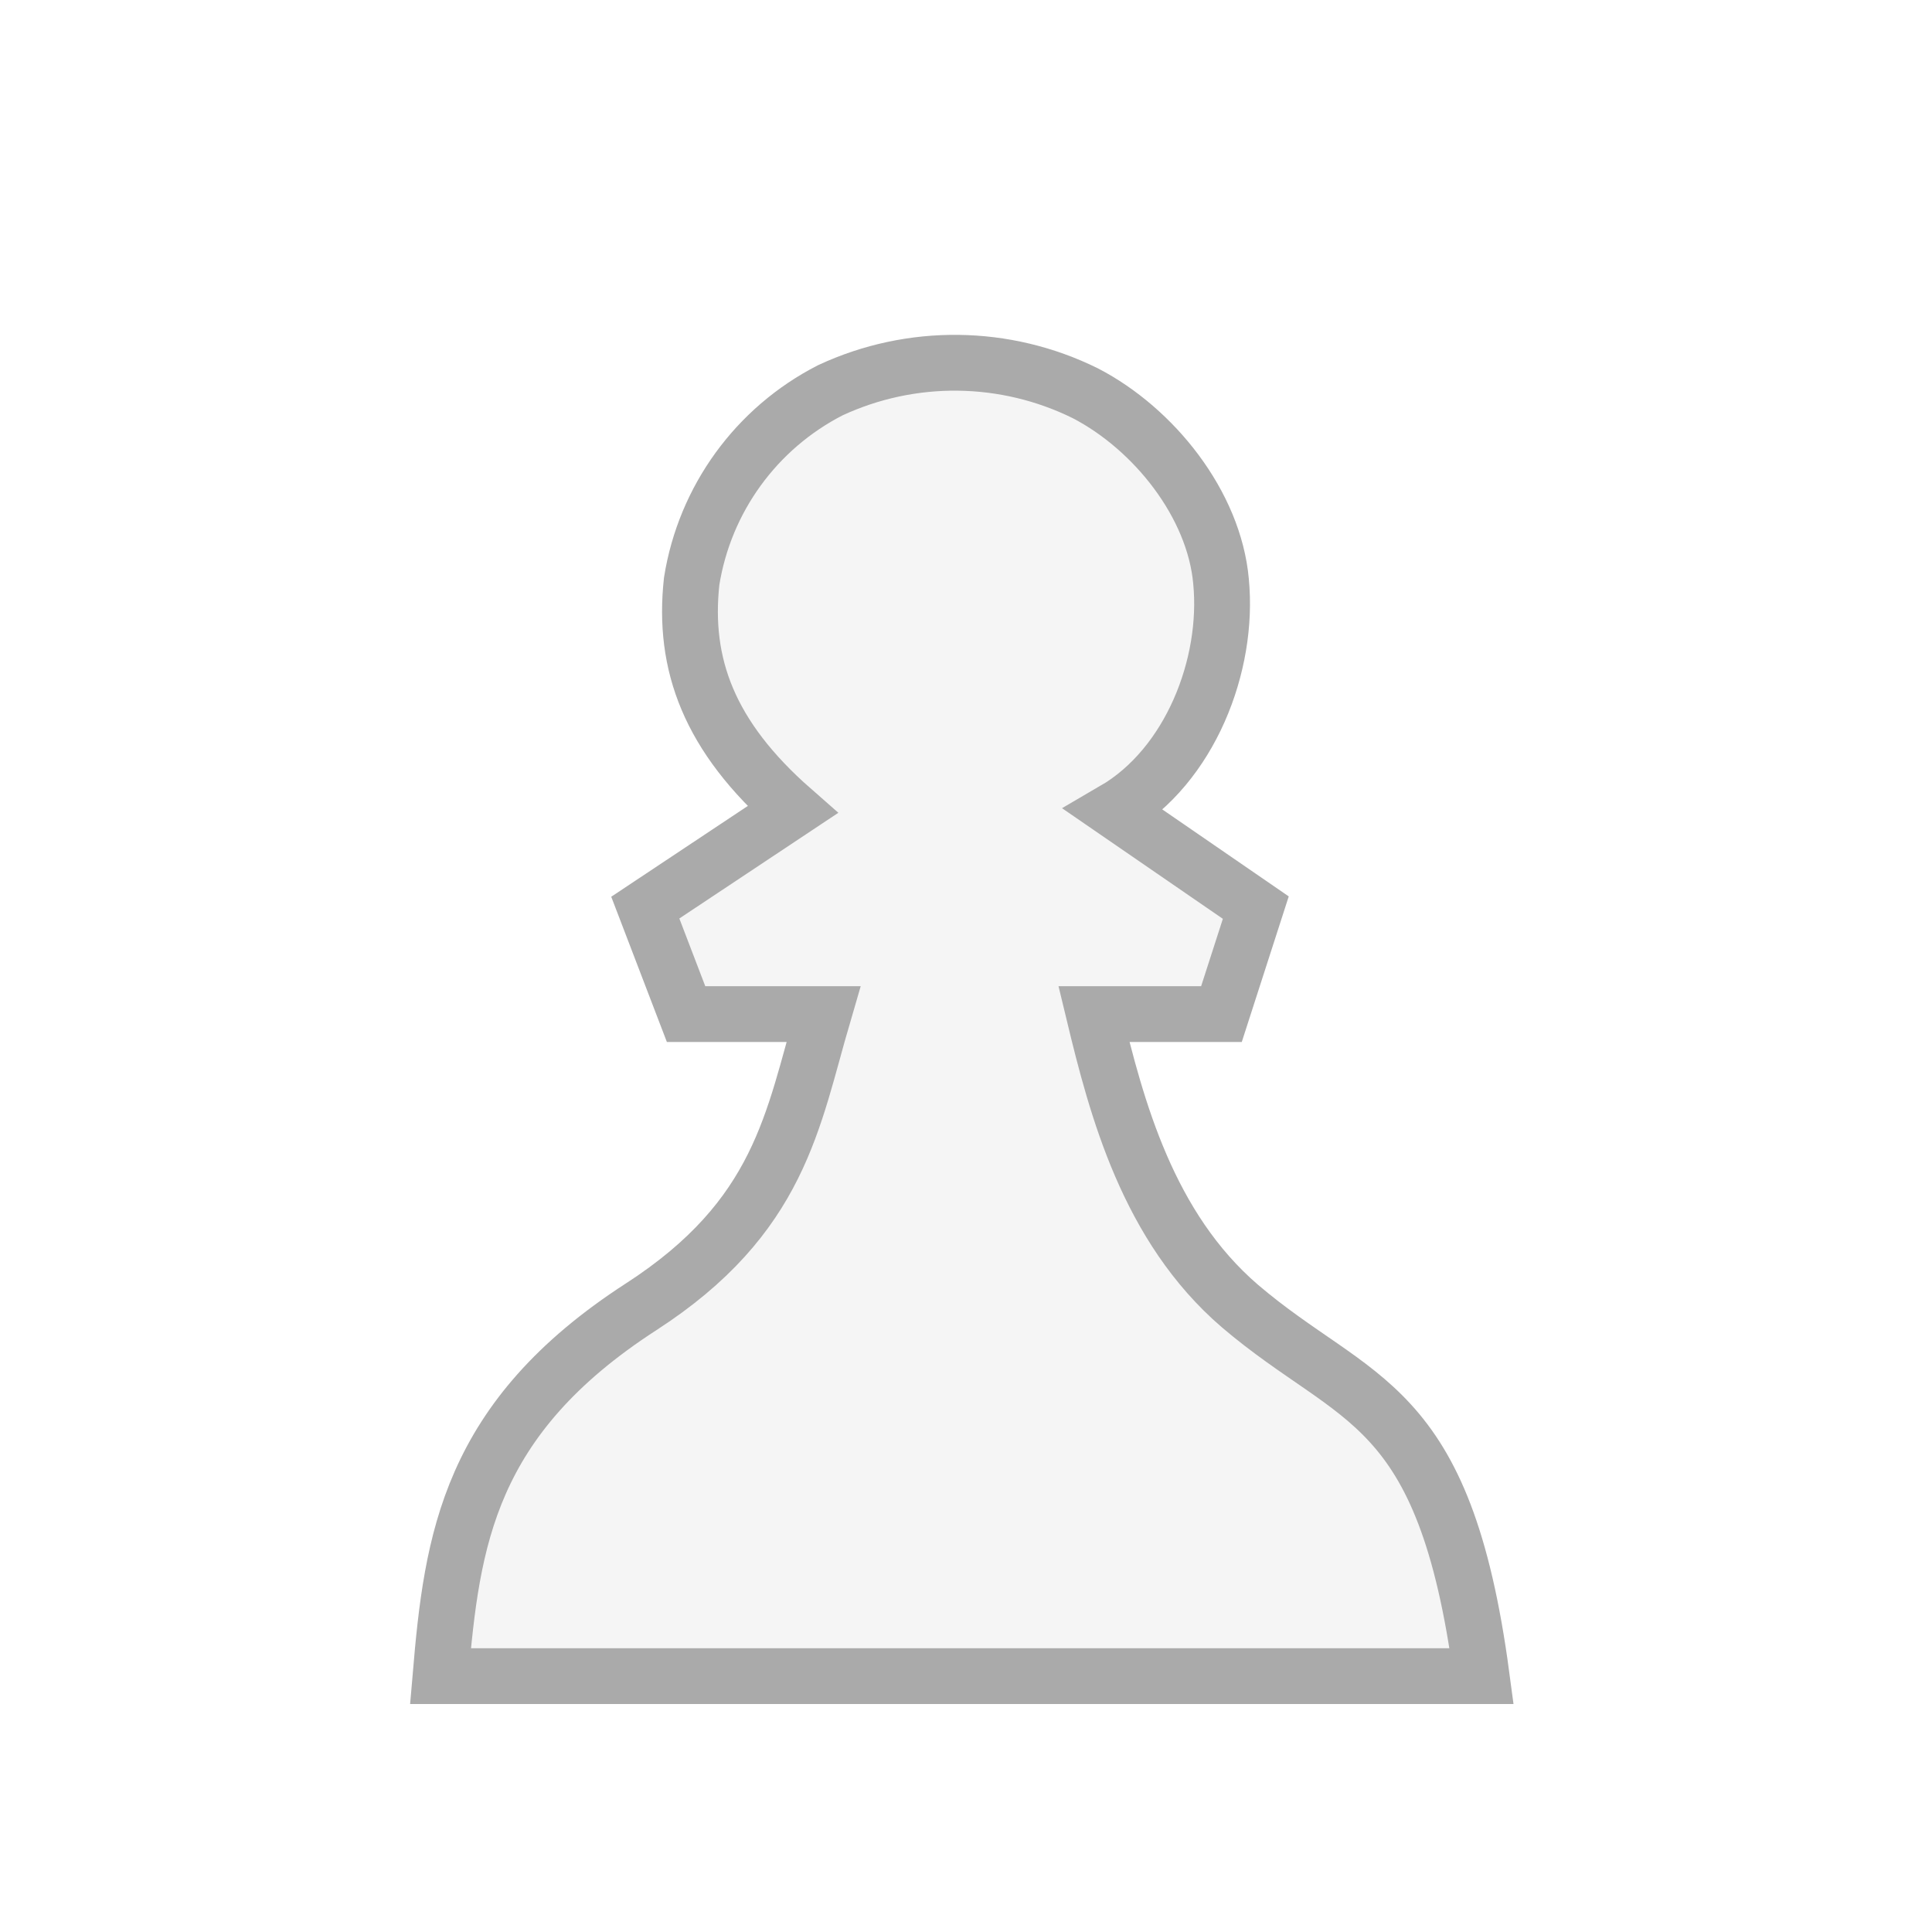
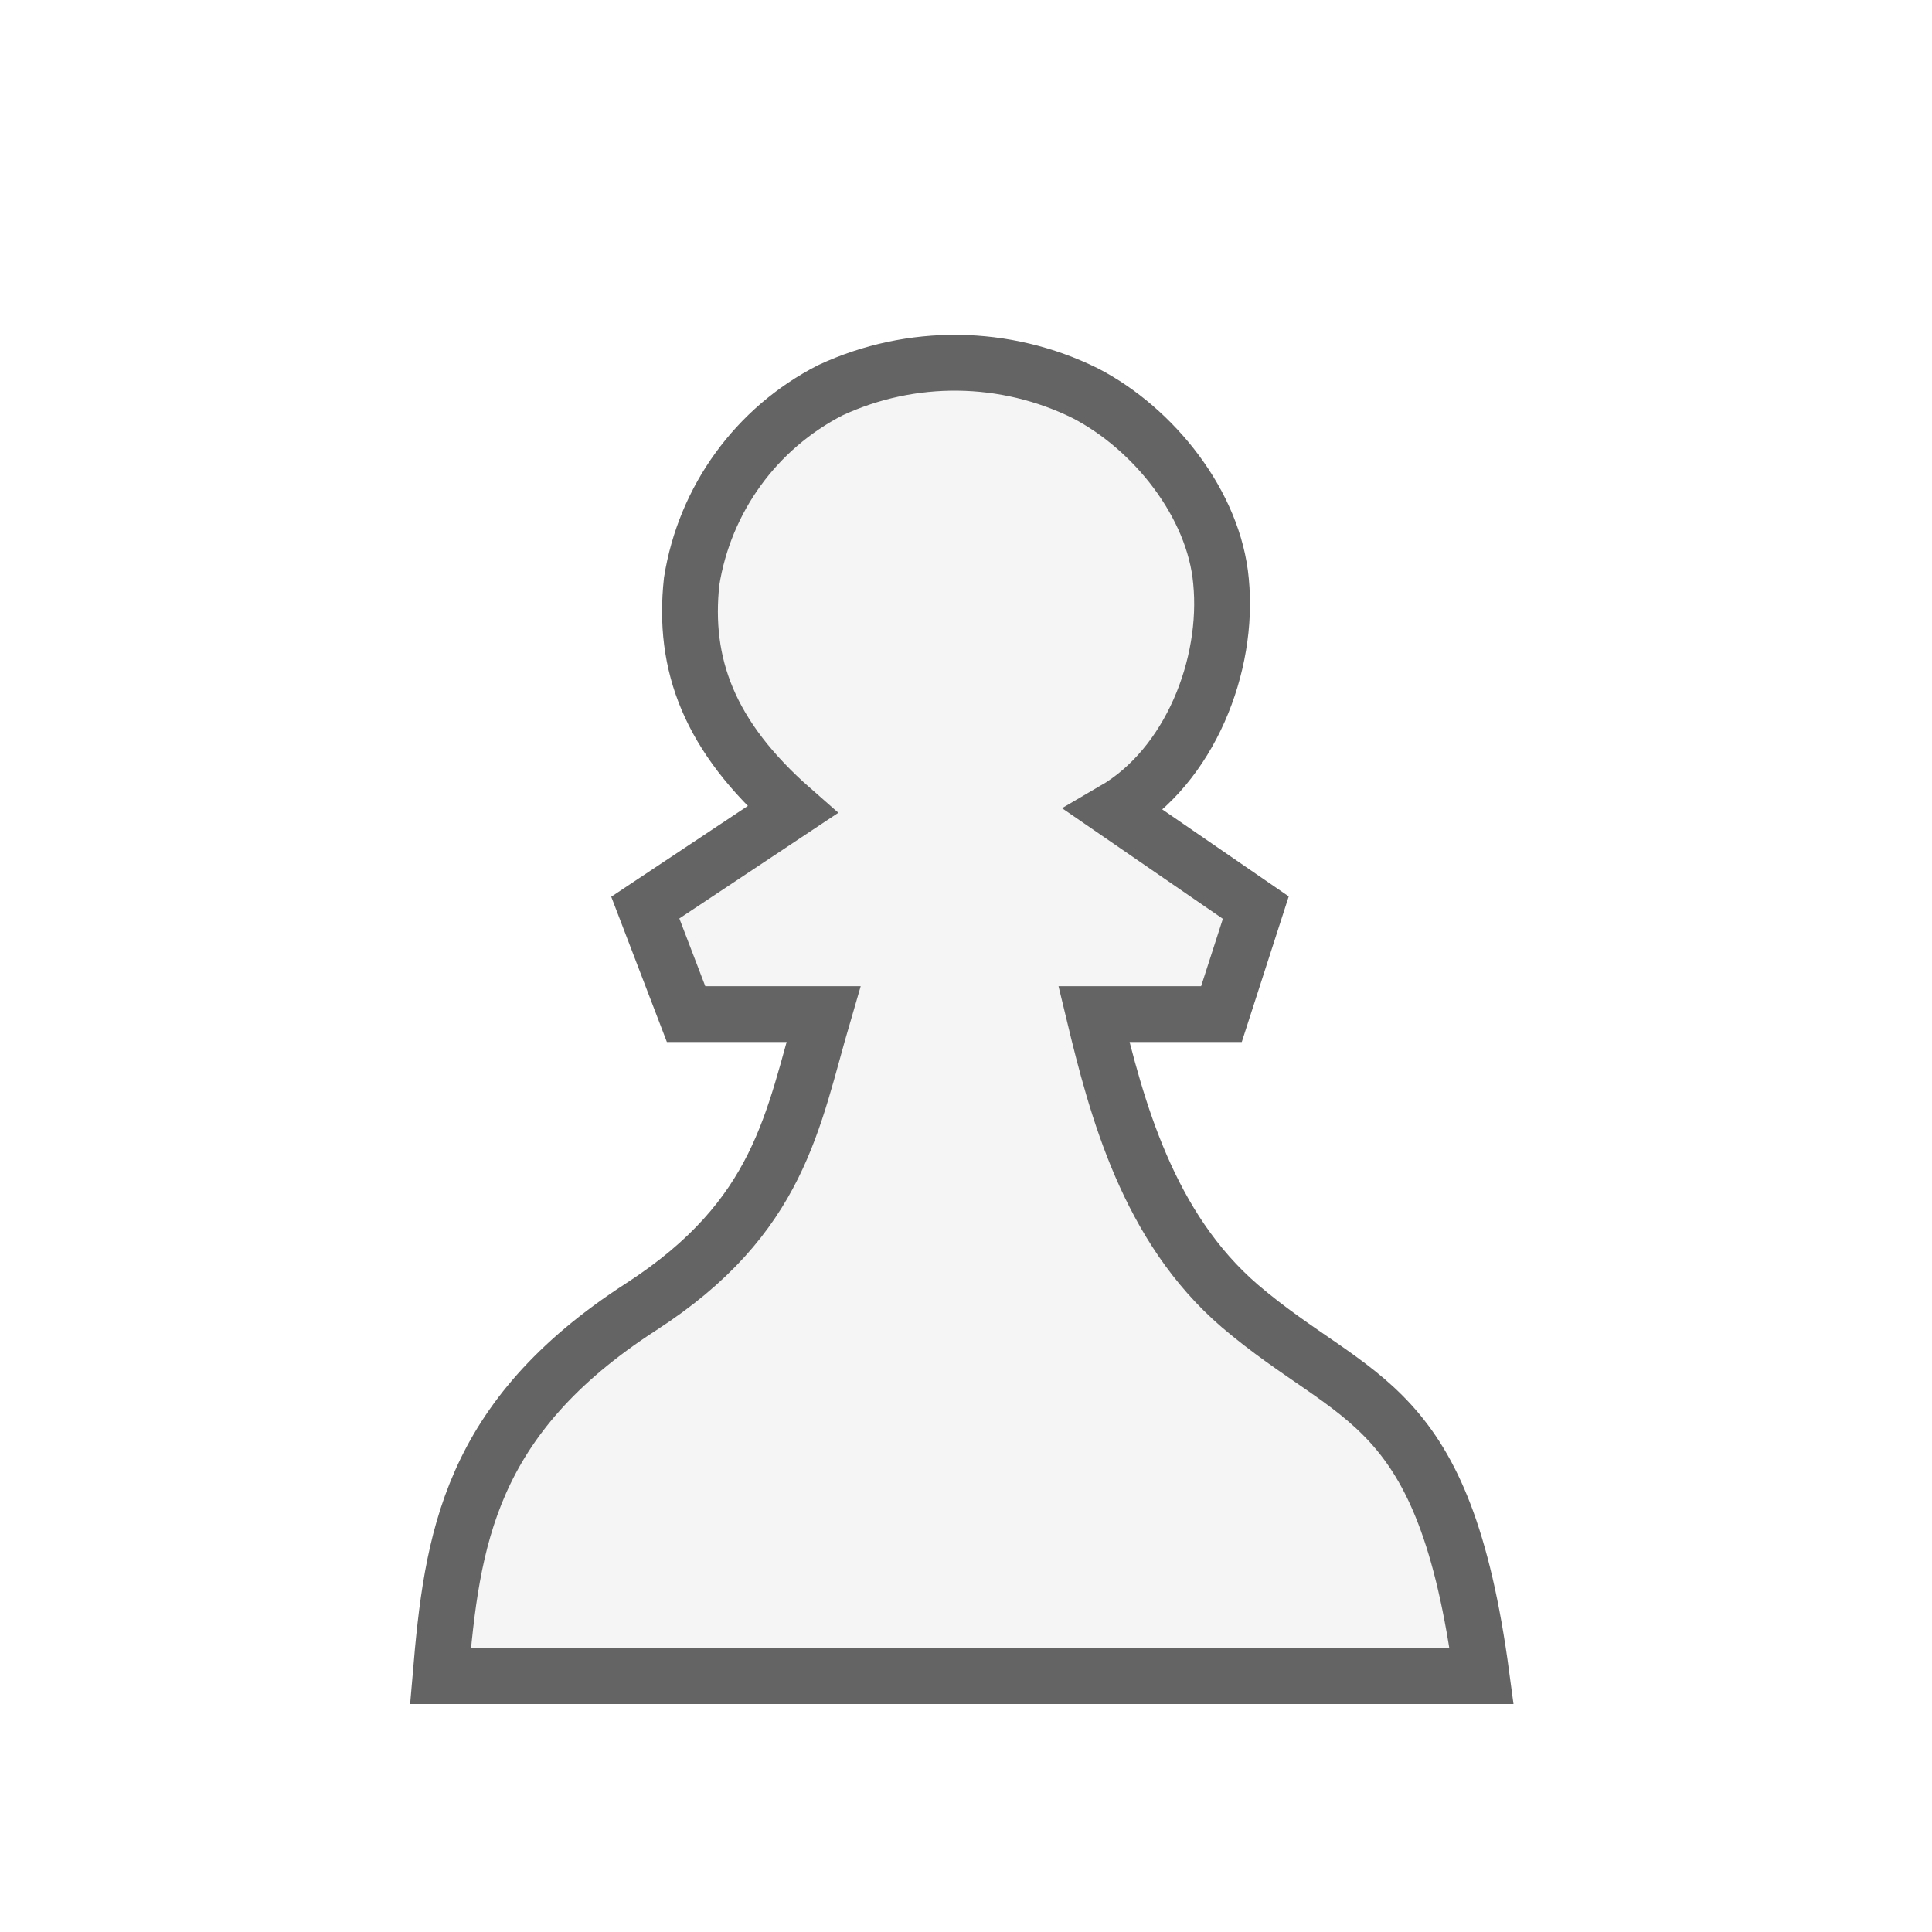
- <svg xmlns="http://www.w3.org/2000/svg" width="45" height="45" version="1.1" id="svg4">
-   <defs id="defs8" />
-   <path fill="#f5f5f5" stroke="#646464" stroke-width="1.3" d="M10.26 39.04c.27-3.17.65-6 4.67-8.6 3.25-2.1 3.53-4.36 4.25-6.82h-3.2l-.95-2.48 3.43-2.28c-1.95-1.71-2.56-3.39-2.35-5.32a6.07 6.07 0 013.23-4.45 6.87 6.87 0 015.94.07c1.6.83 3 2.59 3.16 4.38.19 1.95-.72 4.3-2.49 5.33l3.3 2.27-.8 2.48h-2.97c.53 2.2 1.26 4.96 3.4 6.8 2.71 2.31 4.76 2.1 5.63 8.62z" id="path2" style="stroke:#aaaaaa;stroke-opacity:1" />
+ <svg xmlns="http://www.w3.org/2000/svg" width="45" height="45">
+   <path fill="#f5f5f5" stroke="#646464" stroke-width="1.3" d="M10.26 39.04c.27-3.17.65-6 4.67-8.6 3.25-2.1 3.53-4.36 4.25-6.82h-3.2l-.95-2.48 3.43-2.28c-1.95-1.71-2.56-3.39-2.35-5.32a6.07 6.07 0 013.23-4.45 6.87 6.87 0 015.94.07c1.6.83 3 2.59 3.16 4.38.19 1.95-.72 4.3-2.49 5.33l3.3 2.27-.8 2.48h-2.97c.53 2.2 1.26 4.96 3.4 6.8 2.71 2.31 4.76 2.1 5.63 8.62z" />
</svg>
